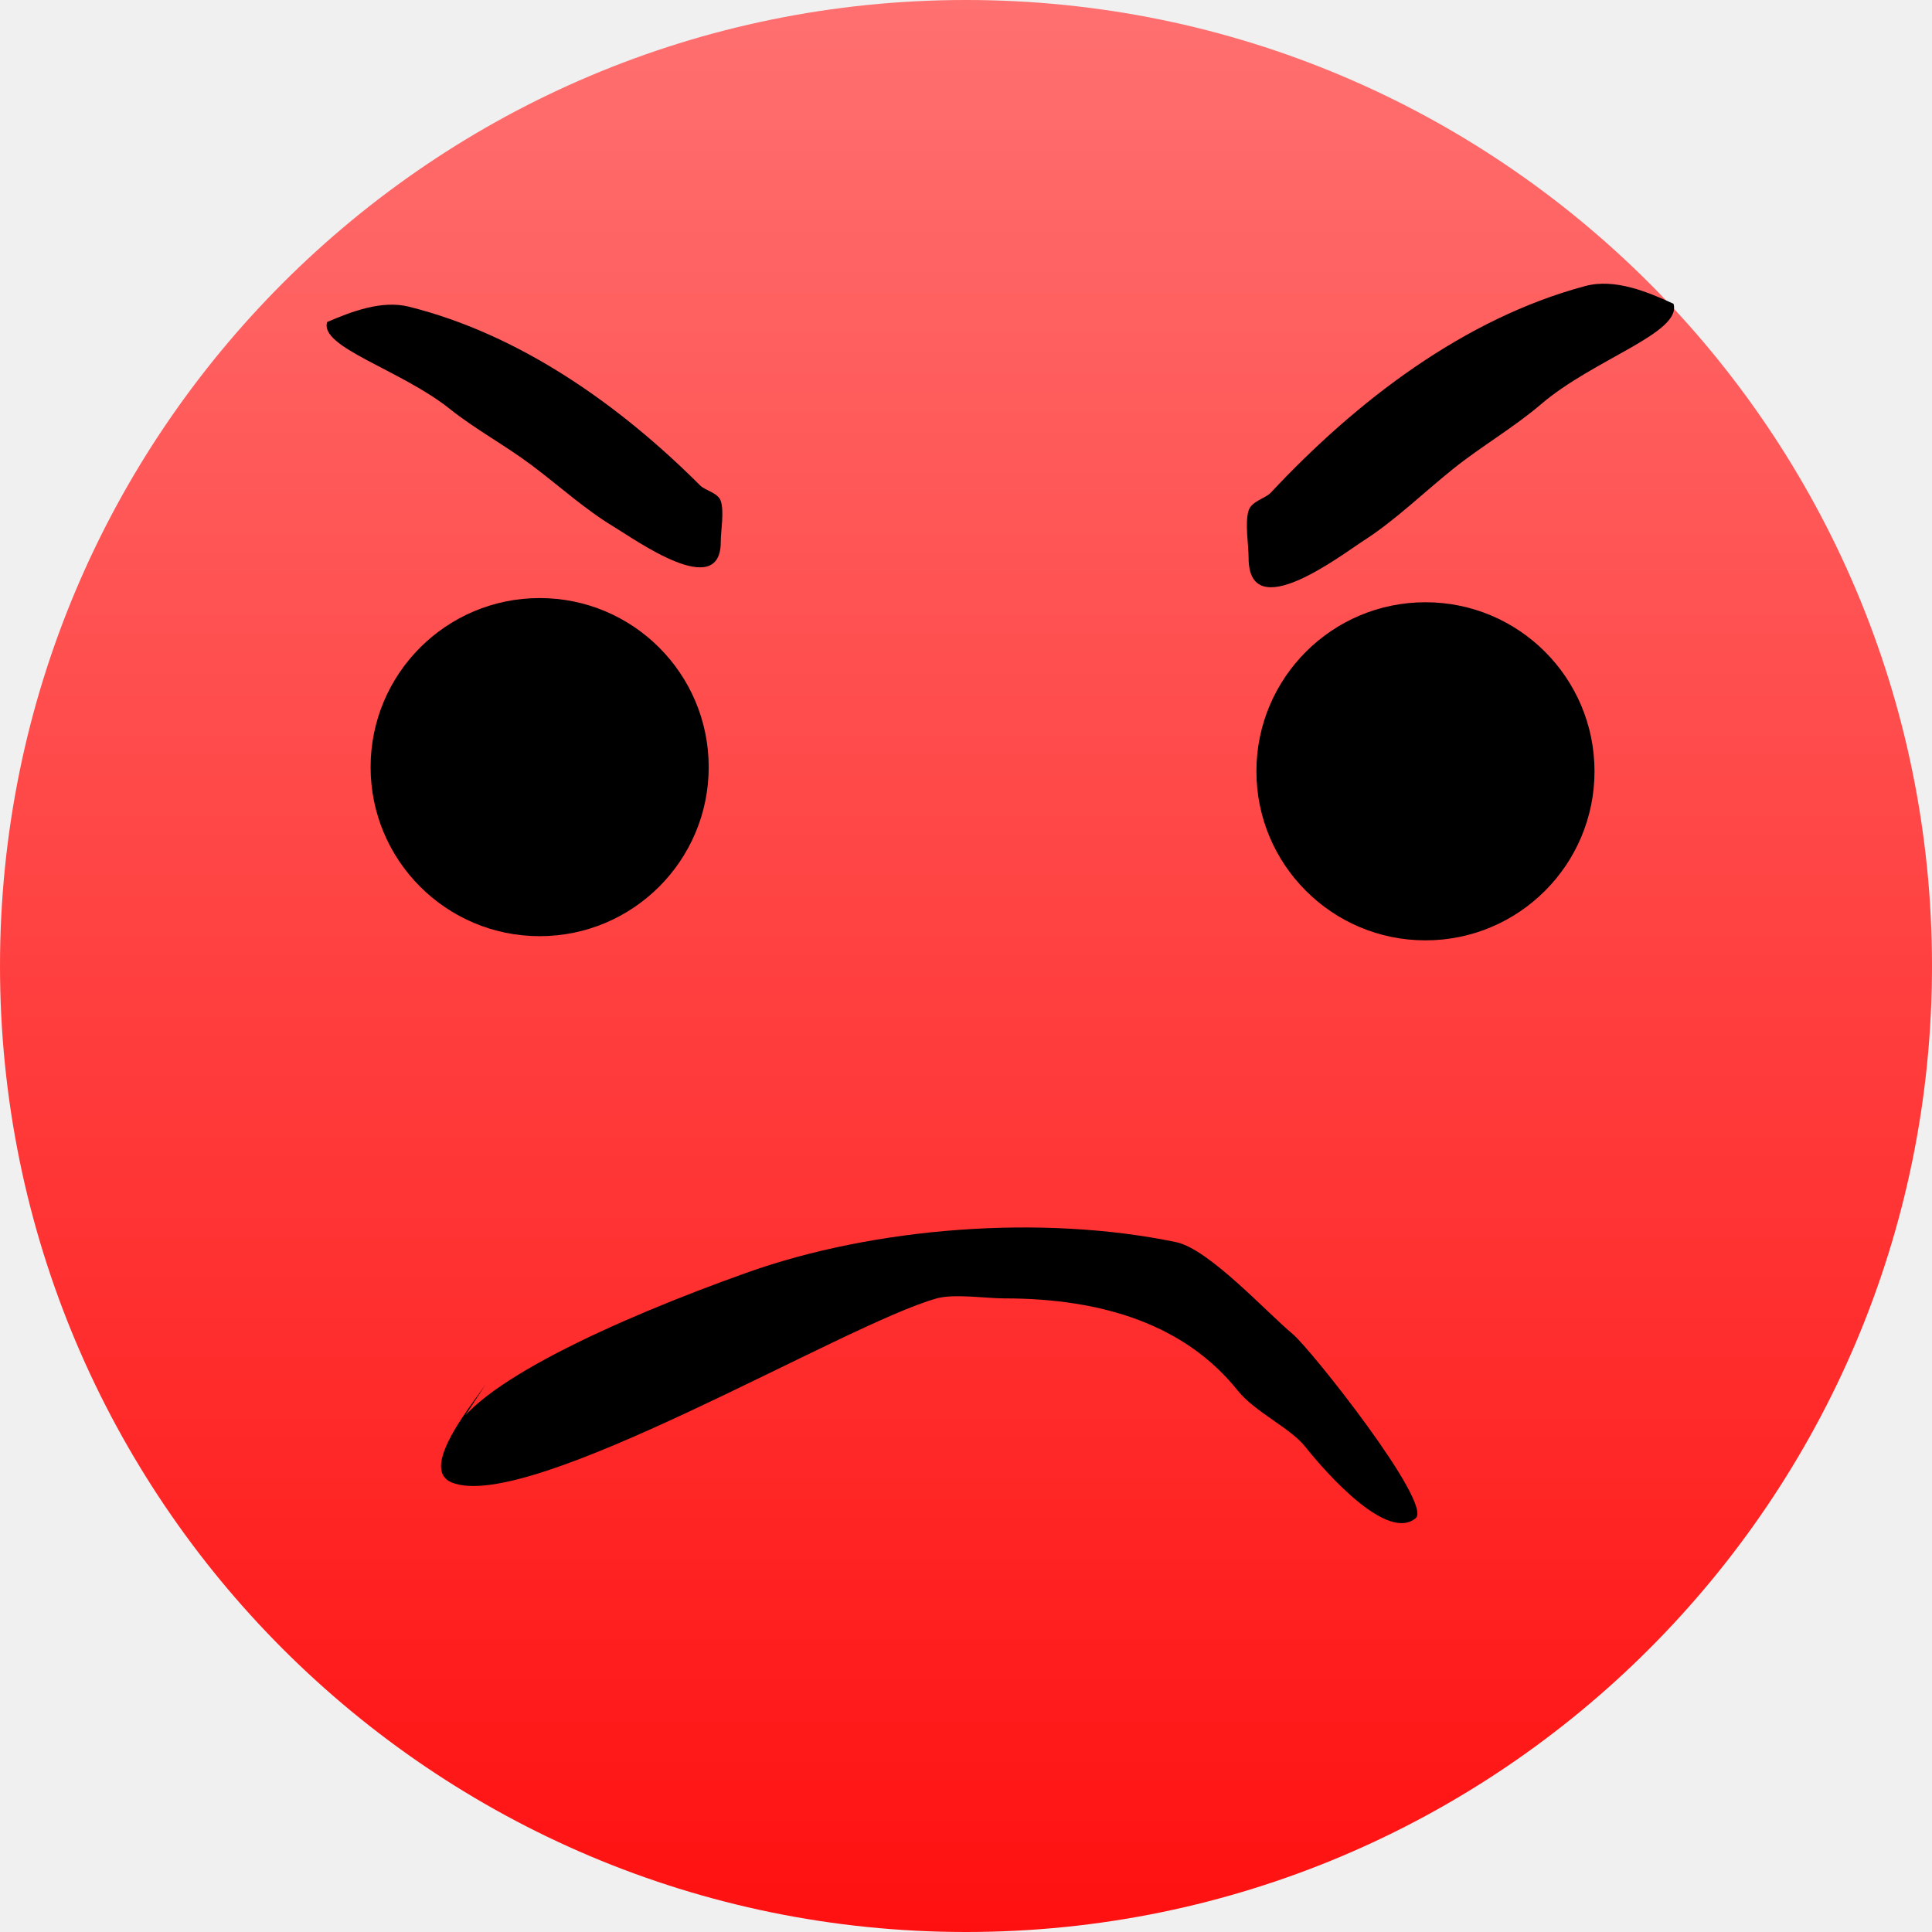
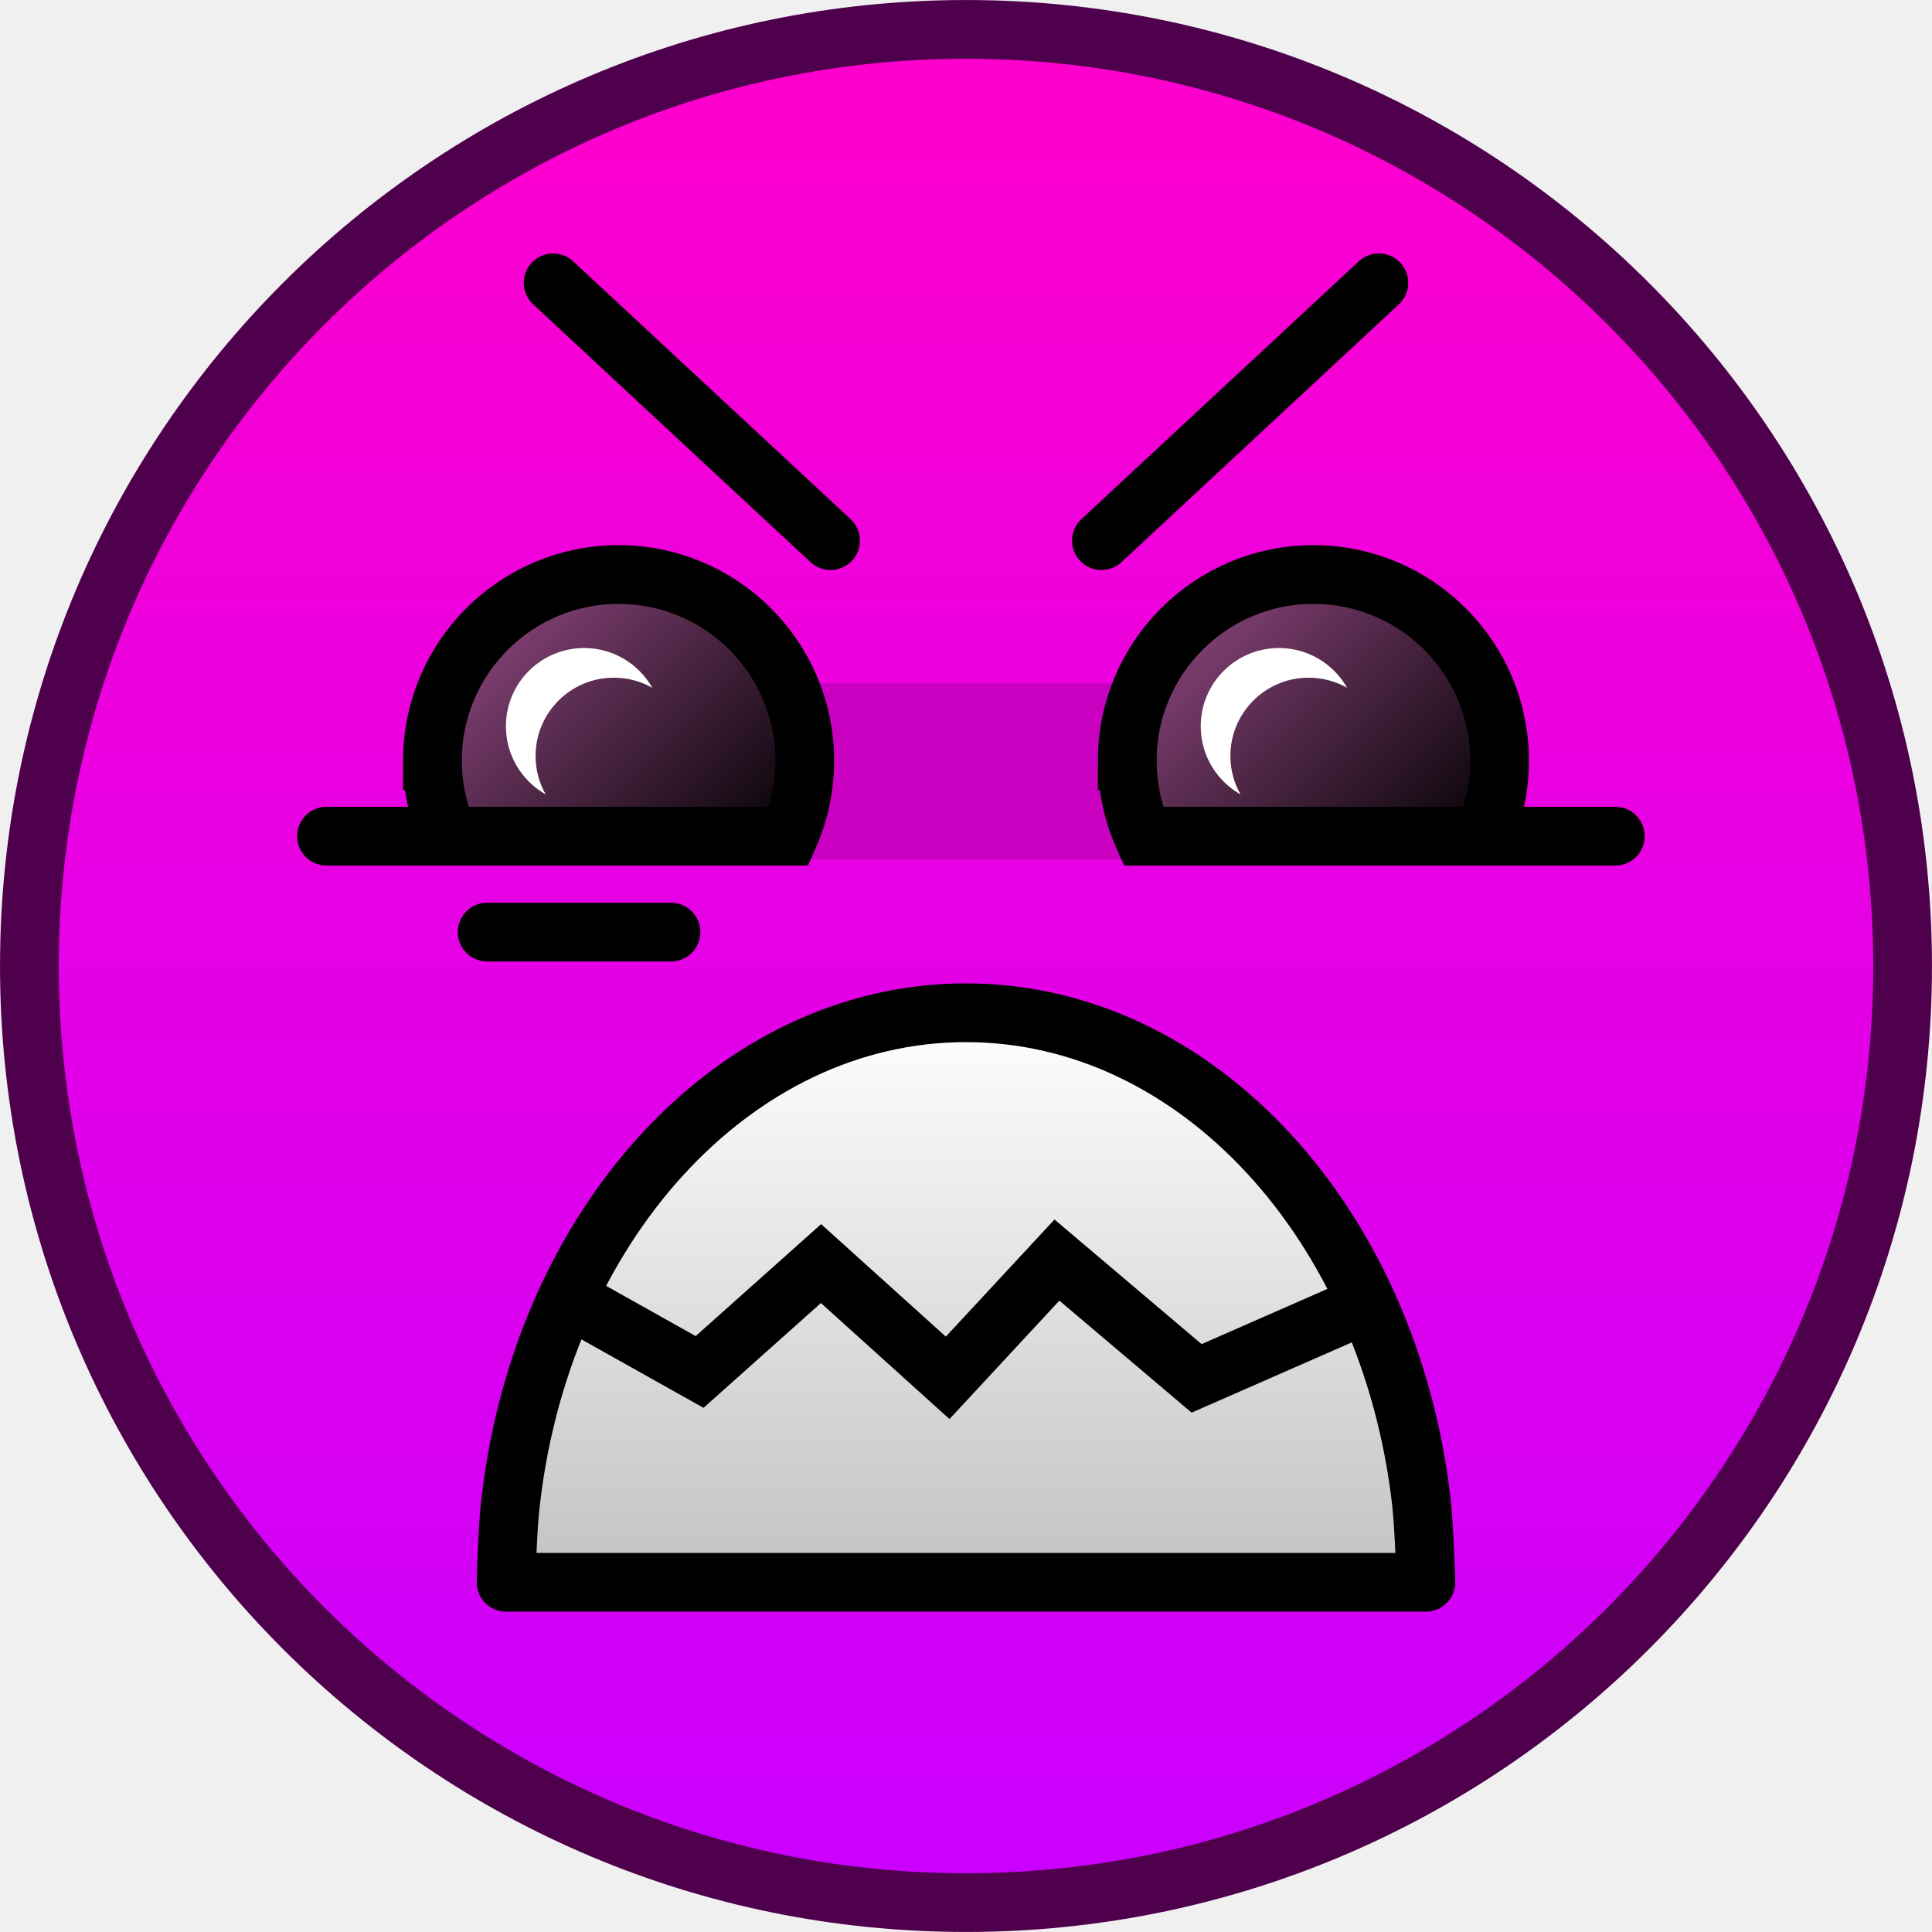
- <svg xmlns="http://www.w3.org/2000/svg" xmlns:xlink="http://www.w3.org/1999/xlink" width="200mm" height="200mm" viewBox="0 0 200 200" version="1.1" id="svg1">
-   <defs id="defs1">
-     <linearGradient id="linearGradient2">
-       <stop style="stop-color:#ff7070;stop-opacity:1;" offset="0" id="stop2" />
-       <stop style="stop-color:#ff1010;stop-opacity:1;" offset="1" id="stop3" />
+ <svg xmlns="http://www.w3.org/2000/svg" version="1.1" width="32.889" height="32.889" viewBox="0,0,32.889,32.889">
+   <defs>
+     <linearGradient x1="320" y1="164.056" x2="320" y2="195.944" gradientUnits="userSpaceOnUse" id="color-1">
+       <stop offset="0" stop-color="#ff00cc" />
+       <stop offset="1" stop-color="#ca00ff" />
    </linearGradient>
-     <linearGradient xlink:href="#linearGradient2" id="linearGradient3" x1="100" y1="0" x2="100" y2="200" gradientUnits="userSpaceOnUse" />
+     <linearGradient x1="320" y1="180.796" x2="320" y2="190.491" gradientUnits="userSpaceOnUse" id="color-2">
+       <stop offset="0" stop-color="#ffffff" />
+       <stop offset="1" stop-color="#c2c2c2" />
+     </linearGradient>
+     <linearGradient x1="323.673" y1="174.264" x2="328.154" y2="178.746" gradientUnits="userSpaceOnUse" id="color-3">
+       <stop offset="0" stop-color="#844176" />
+       <stop offset="1" stop-color="#000000" />
+     </linearGradient>
+     <linearGradient x1="311.846" y1="174.264" x2="316.327" y2="178.746" gradientUnits="userSpaceOnUse" id="color-4">
+       <stop offset="0" stop-color="#844176" />
+       <stop offset="1" stop-color="#000000" />
+     </linearGradient>
  </defs>
-   <g id="layer1">
-     <circle style="fill:url(#linearGradient3);fill-opacity:1;stroke-width:0.264" id="path1" cx="100" cy="100" r="100" />
-     <circle style="fill:#000000;fill-opacity:1;stroke-width:0.406" id="path2" cx="55.865" cy="79.412" r="17.5" />
-     <circle style="fill:#000000;fill-opacity:1;stroke-width:0.406" id="path2-8" cx="147.563" cy="79.845" r="17.5" />
-     <path style="fill:#000000;fill-opacity:1;stroke-width:0.29" d="m 46.75,148.696 c 1.865,-5.235 16.936,-12.09 30.512,-16.933 13.338,-4.759 30.653,-6.056 44.497,-3.175 3.369,0.701 9.359,7.262 12.078,9.525 1.864,1.552 14.53,17.538 12.713,19.05 -3.296,2.744 -10.629,-6.393 -11.442,-7.408 -1.585,-1.979 -5.183,-3.562 -6.992,-5.821 -5.393,-6.734 -13.86,-9.525 -24.155,-9.525 -1.908,0 -5.175,-0.504 -6.992,0 -9.552,2.651 -42.282,22.353 -50.218,19.05 -3.591,-1.495 2.717,-8.756 3.814,-10.583" id="path6" />
-     <path style="fill:#000000;fill-opacity:1;stroke-width:0.265" d="m 33.867,33.337 c -0.835,2.612 7.63,4.94 12.7,8.996 2.626,2.1 5.728,3.767 8.467,5.821 2.753,2.065 5.551,4.601 8.467,6.35 2.259,1.356 11.113,7.759 11.113,1.587 0,-1.187 0.372,-3.117 0,-4.233 -0.28,-0.839 -1.62,-1.09 -2.117,-1.587 C 64.228,42.003 53.903,34.642 42.333,31.75 c -2.853,-0.713 -6.02,0.539 -8.467,1.587 z" id="path7" />
-     <path style="fill:#000000;fill-opacity:1;stroke-width:0.296" d="m 173.24,31.446 c 0.901,3.018 -8.237,5.709 -13.71,10.396 -2.834,2.427 -6.183,4.353 -9.14,6.727 -2.972,2.387 -5.992,5.317 -9.14,7.339 -2.439,1.567 -11.996,8.967 -11.996,1.835 0,-1.372 -0.402,-3.602 0,-4.892 0.302,-0.97 1.748,-1.26 2.285,-1.835 8.925,-9.555 20.072,-18.062 32.562,-21.404 3.08,-0.824 6.499,0.623 9.14,1.835 z" id="path7-1" />
+   <g transform="translate(-303.5556,-163.5556)">
+     <g stroke-miterlimit="10">
+       <path d="M304.056,180c0,-8.806 7.139,-15.944 15.944,-15.944c8.806,0 15.944,7.139 15.944,15.944c0,8.806 -7.139,15.944 -15.944,15.944c-8.806,0 -15.944,-7.139 -15.944,-15.944z" fill="url(#color-1)" stroke="#4f004c" stroke-width="1" stroke-linecap="butt" stroke-linejoin="miter" />
+       <path d="M315.944,176.687h8.111" fill="none" stroke="#ca00c0" stroke-width="3" stroke-linecap="round" stroke-linejoin="miter" />
+       <path d="M312.236,189.238c0.496,-4.763 3.783,-8.442 7.764,-8.442c3.941,0 7.203,3.607 7.749,8.3c0.053,0.455 0.08,1.395 0.08,1.395h-15.658c0,0 0.022,-0.843 0.065,-1.253z" fill="url(#color-2)" stroke="#000000" stroke-width="1" stroke-linecap="butt" stroke-linejoin="round" />
+       <path d="M326.6,185.847l-2.674,1.173l-2.378,-2.014l-1.86,2.005l-2.156,-1.945l-2.067,1.845l-1.897,-1.064" fill="none" stroke="#000000" stroke-width="1" stroke-linecap="round" stroke-linejoin="miter" />
+       <path d="M322.745,176.505c0,-1.75 1.419,-3.169 3.169,-3.169c1.75,0 3.169,1.419 3.169,3.169c0,0.457 -0.097,0.892 -0.271,1.285h-5.795c-0.174,-0.393 -0.271,-0.827 -0.271,-1.285z" fill="url(#color-3)" stroke="#000000" stroke-width="1" stroke-linecap="butt" stroke-linejoin="miter" />
+       <path d="M310.917,176.505c0,-1.75 1.419,-3.169 3.169,-3.169c1.75,0 3.169,1.419 3.169,3.169c0,0.457 -0.097,0.892 -0.271,1.285h-5.795c-0.174,-0.393 -0.271,-0.827 -0.271,-1.285z" fill="url(#color-4)" stroke="#000000" stroke-width="1" stroke-linecap="butt" stroke-linejoin="miter" />
+       <path d="M312.168,175.919c0,-0.736 0.596,-1.332 1.332,-1.332c0.497,0 0.931,0.273 1.16,0.677c-0.193,-0.109 -0.417,-0.172 -0.655,-0.172c-0.736,0 -1.332,0.596 -1.332,1.332c0,0.238 0.062,0.461 0.172,0.655c-0.404,-0.229 -0.677,-0.662 -0.677,-1.16z" fill="#ffffff" stroke="none" stroke-width="0" stroke-linecap="butt" stroke-linejoin="miter" />
+       <path d="M323.996,175.919c0,-0.736 0.596,-1.332 1.332,-1.332c0.497,0 0.931,0.273 1.16,0.677c-0.193,-0.109 -0.417,-0.172 -0.655,-0.172c-0.736,0 -1.332,0.596 -1.332,1.332c0,0.238 0.062,0.461 0.172,0.655c-0.404,-0.229 -0.677,-0.662 -0.677,-1.16z" fill="#ffffff" stroke="none" stroke-width="0" stroke-linecap="butt" stroke-linejoin="miter" />
+       <path d="M311.918,177.79h-2.804" fill="none" stroke="#000000" stroke-width="1" stroke-linecap="round" stroke-linejoin="miter" />
+       <path d="M331.053,177.79h-2.804" fill="none" stroke="#000000" stroke-width="1" stroke-linecap="round" stroke-linejoin="miter" />
+       <path d="M312.972,168.37l4.722,4.389" fill="none" stroke="#000000" stroke-width="1" stroke-linecap="round" stroke-linejoin="miter" />
+       <path d="M322.306,172.759l4.722,-4.389" fill="none" stroke="#000000" stroke-width="1" stroke-linecap="round" stroke-linejoin="miter" />
+       <path d="M311.849,179.423h3.129" fill="none" stroke="#000000" stroke-width="1" stroke-linecap="round" stroke-linejoin="miter" />
+     </g>
  </g>
</svg>
